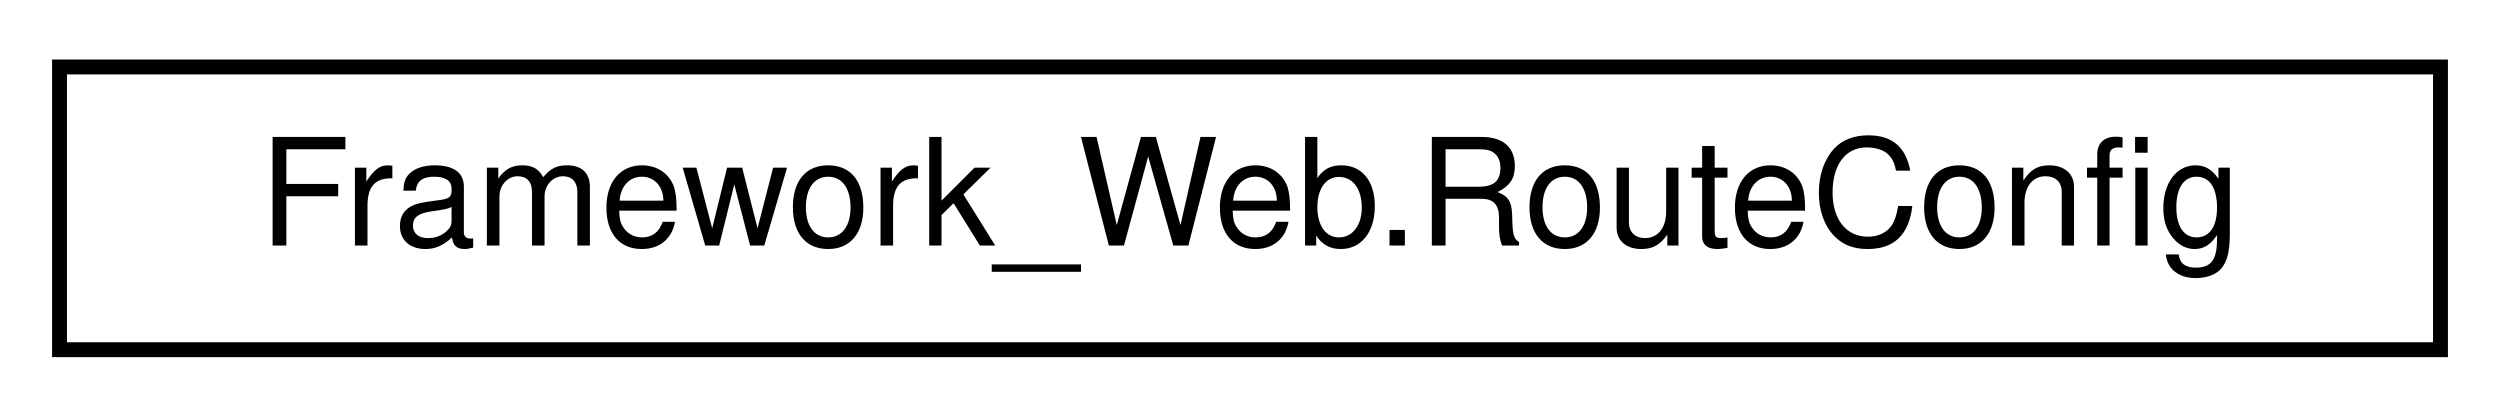
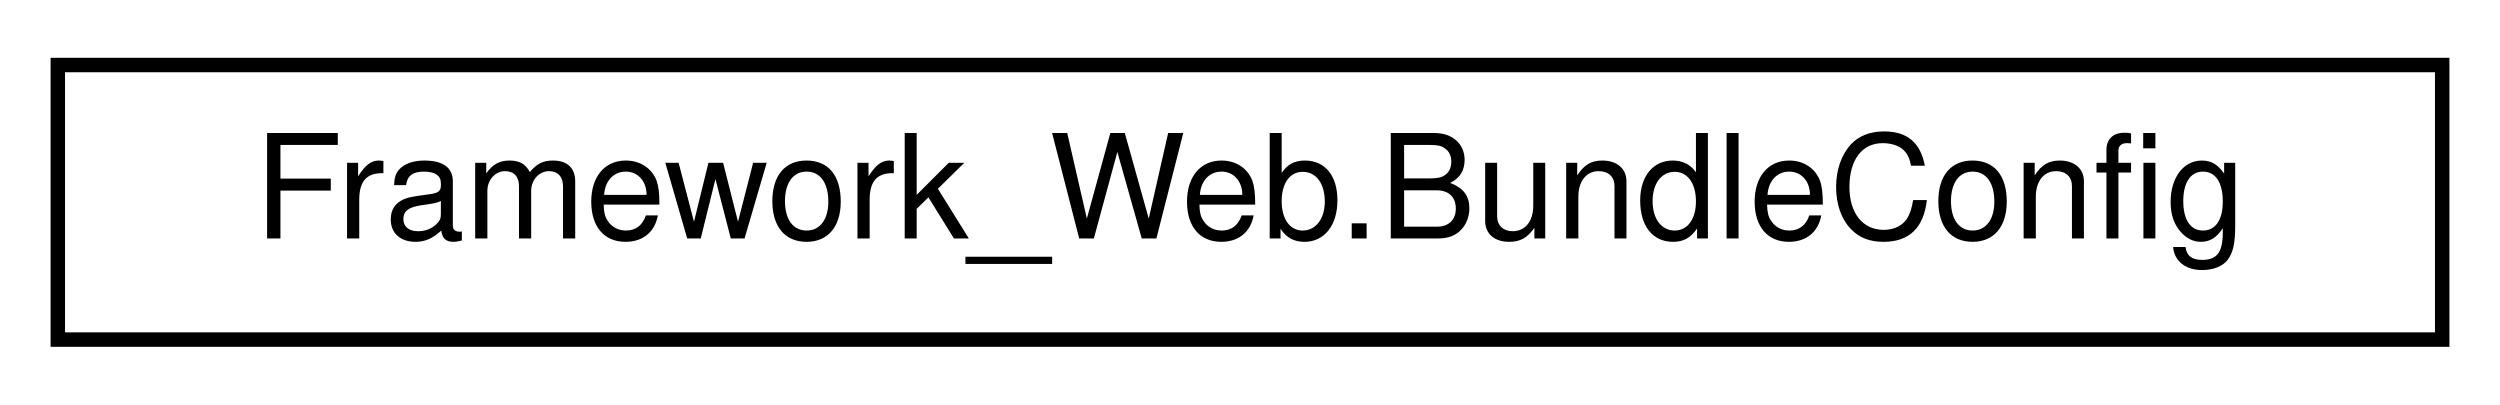
- <svg xmlns="http://www.w3.org/2000/svg" xmlns:xlink="http://www.w3.org/1999/xlink" width="168pt" height="28pt" viewBox="0.00 0.00 168.00 28.00">
+ <svg xmlns="http://www.w3.org/2000/svg" xmlns:xlink="http://www.w3.org/1999/xlink" width="173pt" height="28pt" viewBox="0.00 0.00 173.00 28.00">
  <g id="graph0" class="graph" transform="scale(1 1) rotate(0) translate(4 24)">
    <g id="node1" class="node">
      <g id="a_node1">
-         <a xlink:href="class_framework___web_1_1_route_config.html" target="_top" xlink:title=" ">
-           <polygon fill="none" stroke="black" points="0,-0.5 0,-19.5 160,-19.5 160,-0.5 0,-0.5" />
-           <text text-anchor="middle" x="80" y="-7.5" font-family="Helvetica,sans-Serif" font-size="10.00">Framework_Web.RouteConfig</text>
+         <a xlink:href="class_framework___web_1_1_bundle_config.html" target="_top" xlink:title=" ">
+           <polygon fill="none" stroke="black" points="0,-0.5 0,-19.5 165,-19.5 165,-0.5 0,-0.5" />
+           <text text-anchor="middle" x="82.5" y="-7.5" font-family="Helvetica,sans-Serif" font-size="10.00">Framework_Web.BundleConfig</text>
        </a>
      </g>
    </g>
  </g>
</svg>
